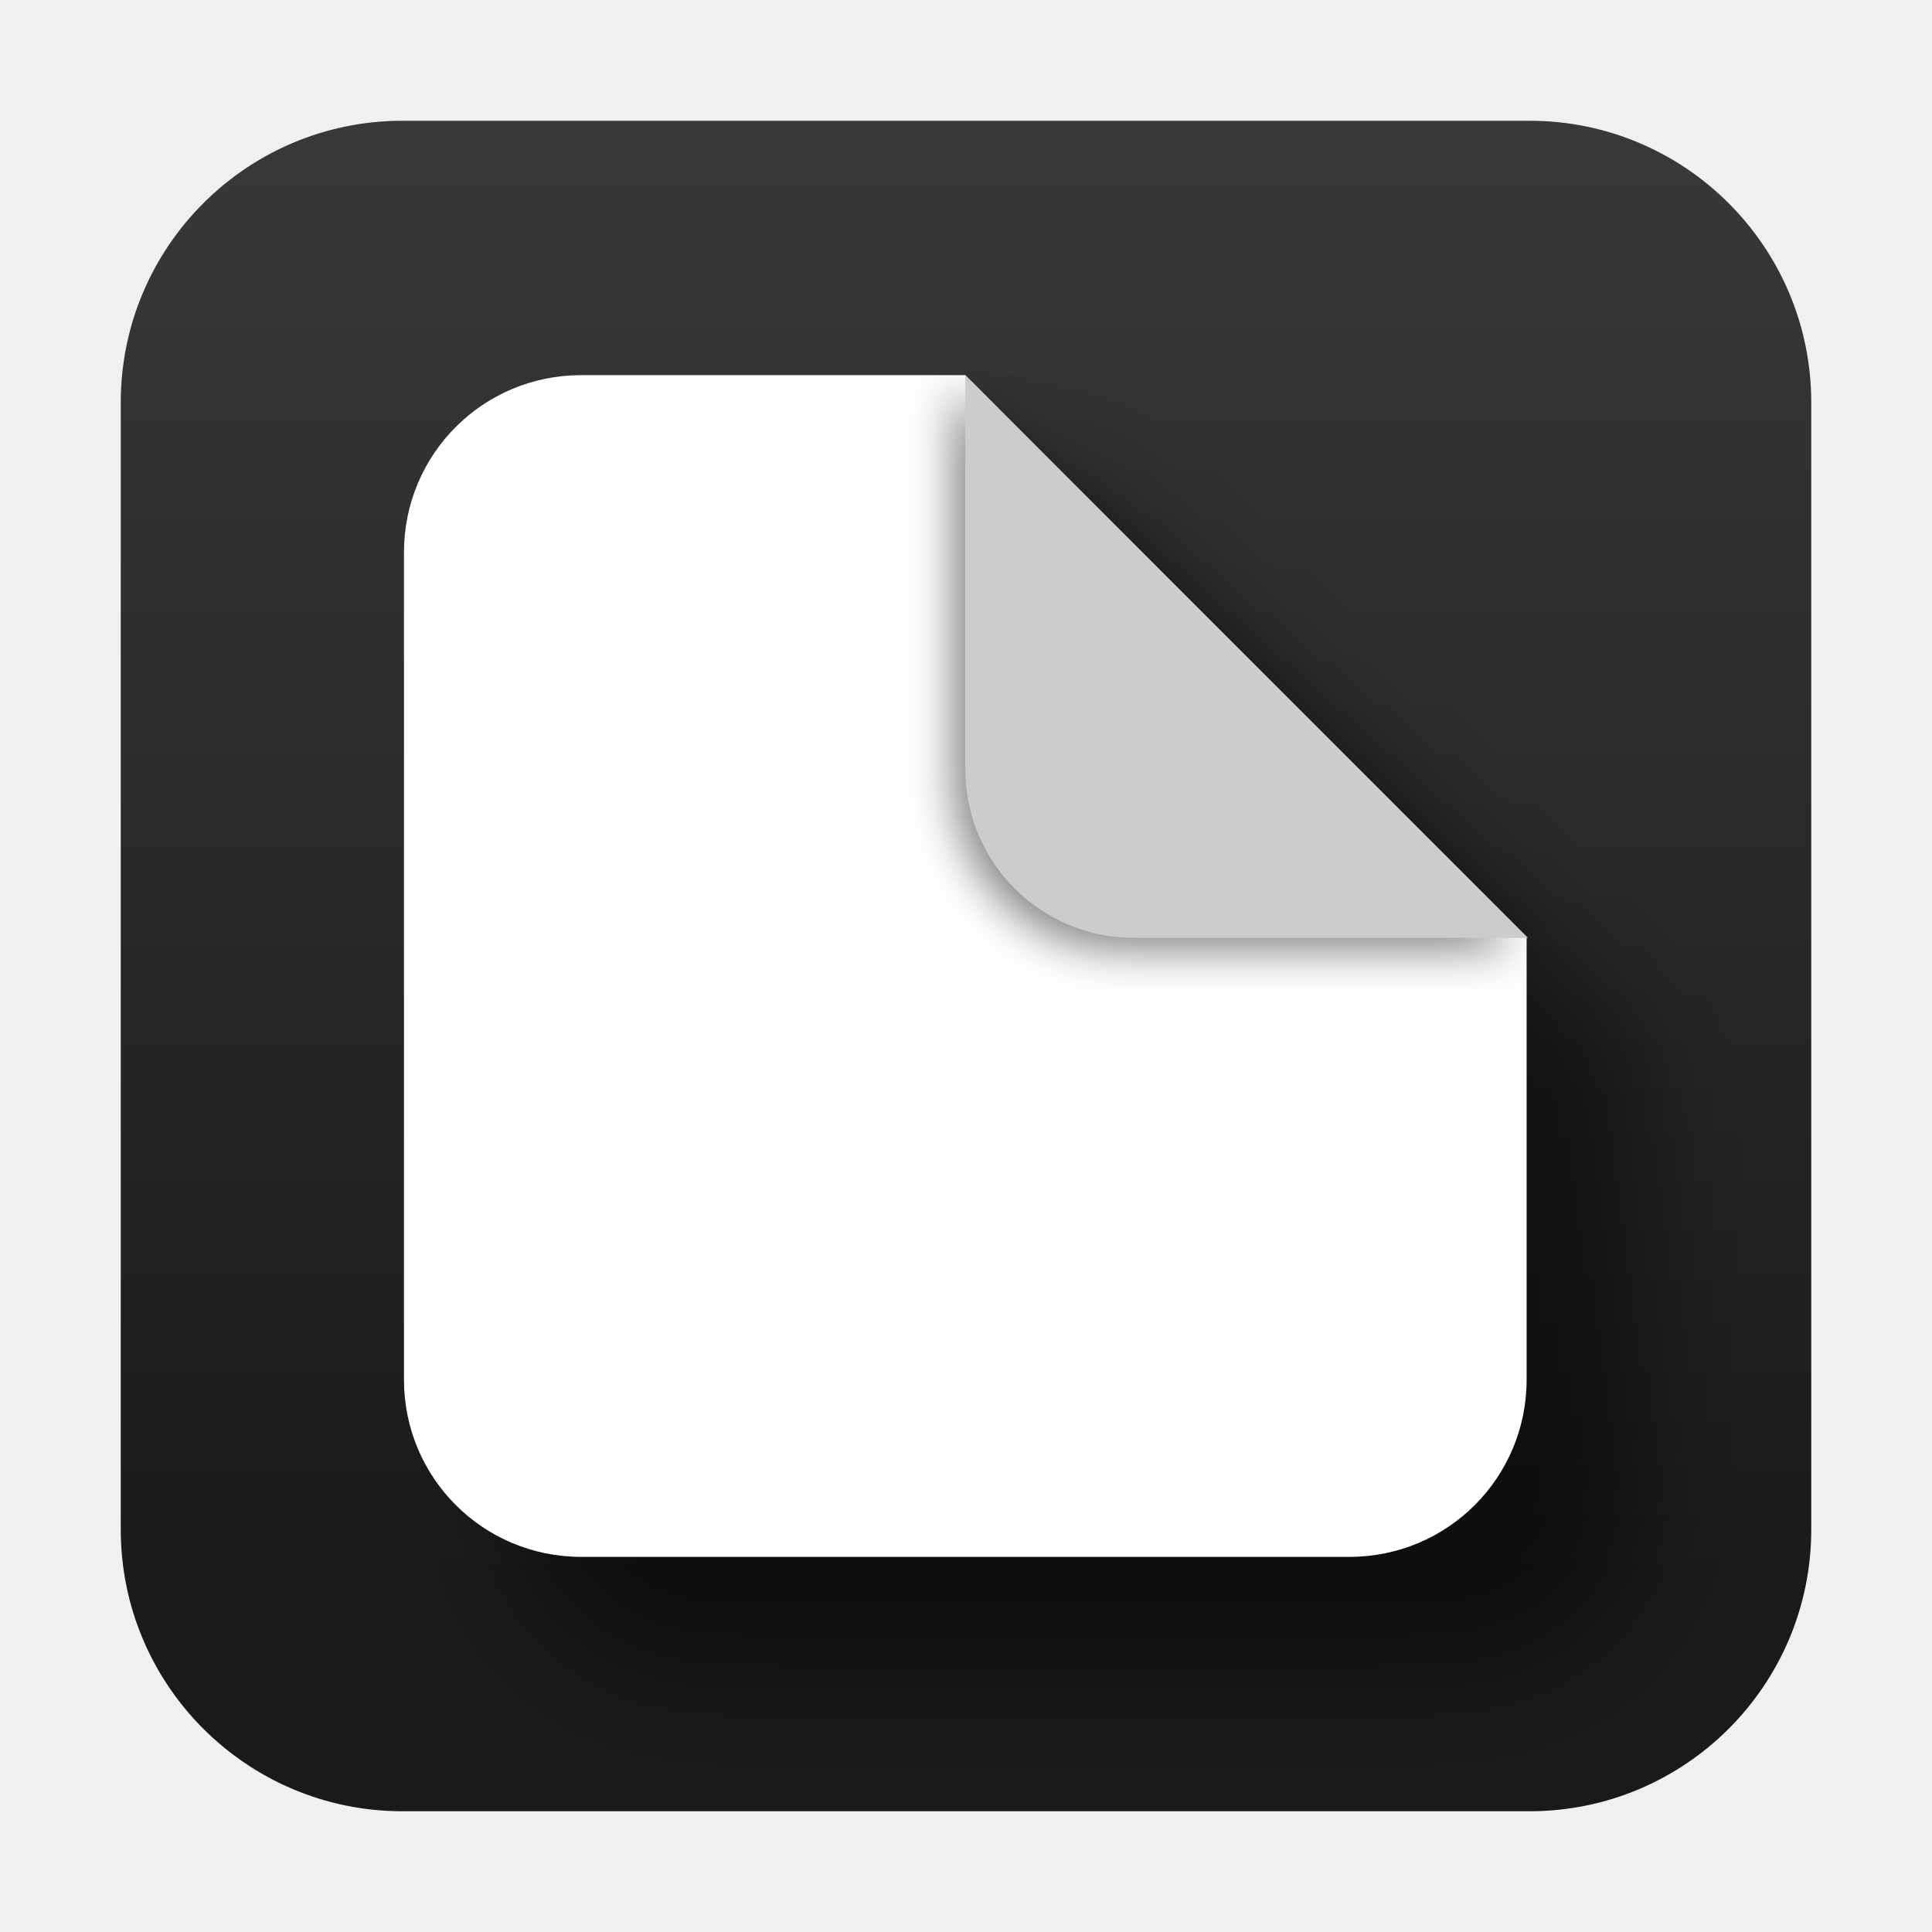
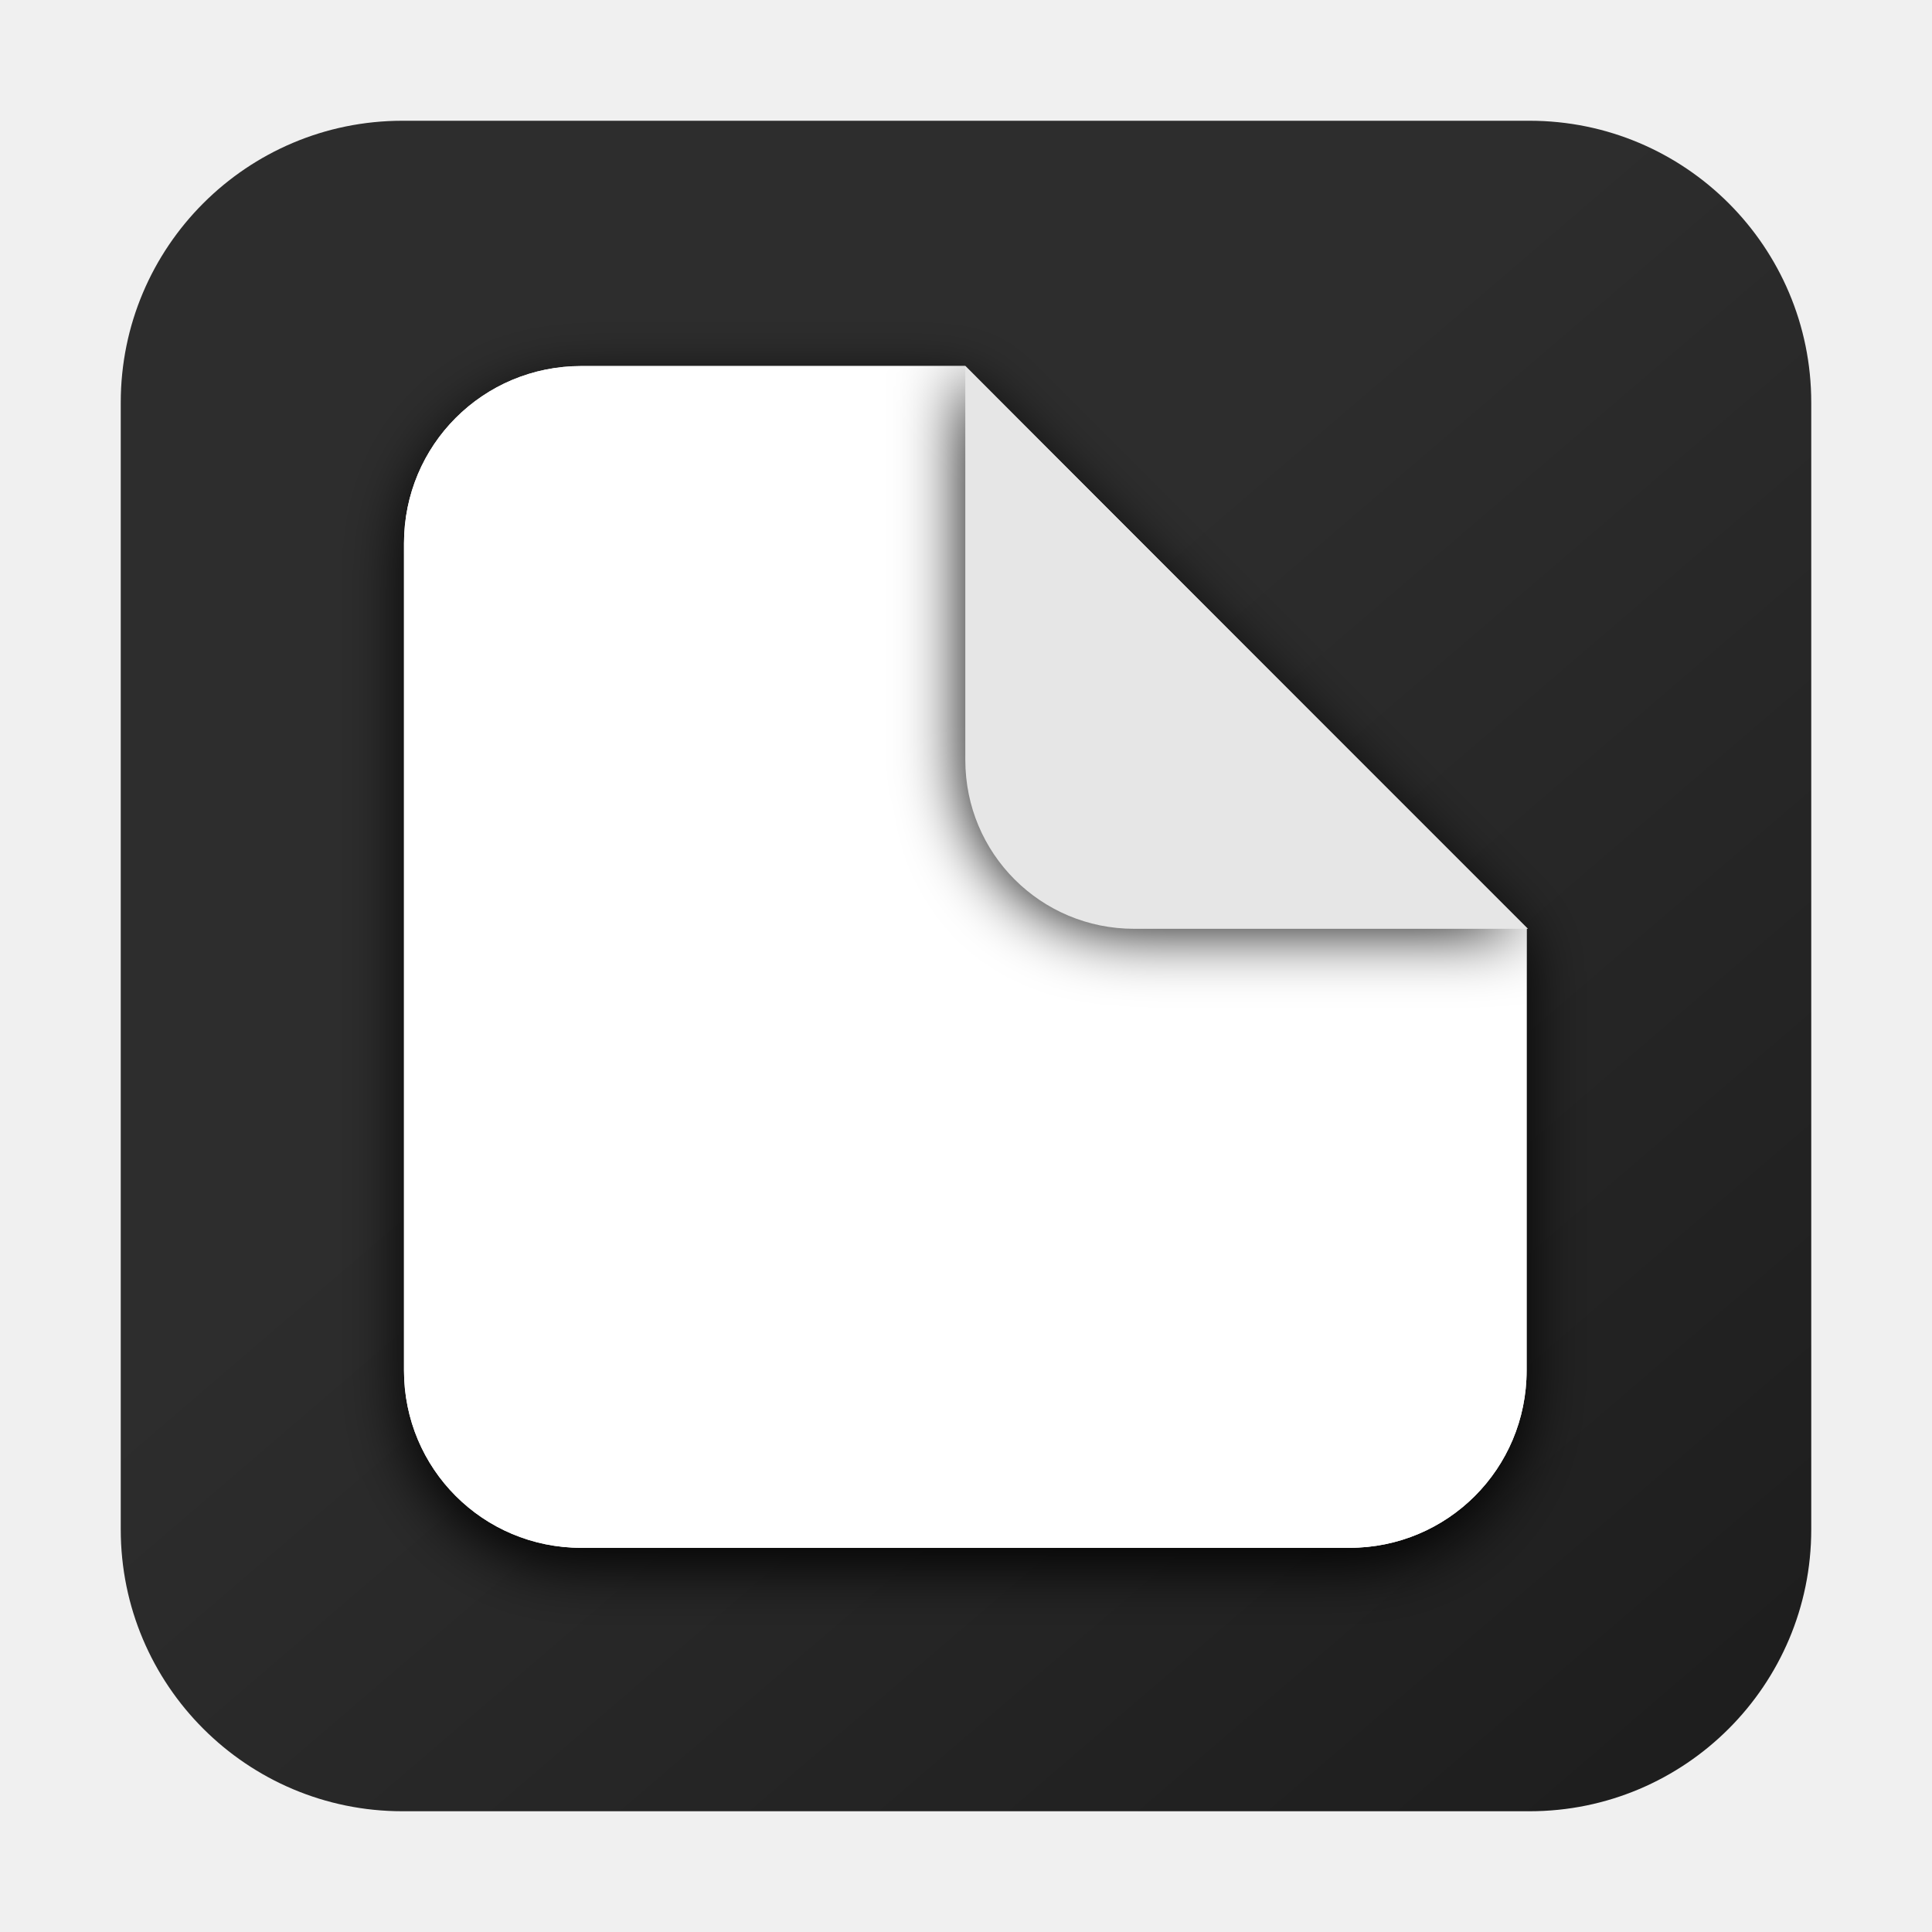
<svg xmlns="http://www.w3.org/2000/svg" xmlns:xlink="http://www.w3.org/1999/xlink" width="32" height="32" viewBox="0 0 32 32" version="1.1" id="svg5">
  <defs id="defs2">
-     <linearGradient id="linearGradient1548">
-       <stop style="stop-color:#1a1a1a;stop-opacity:1;" offset="0" id="stop1544" />
-       <stop style="stop-color:#4d4d4d;stop-opacity:1" offset="1" id="stop1546" />
+     <linearGradient id="linearGradient4587">
+       <stop style="stop-color:#0c0c0c;stop-opacity:1;" offset="0" id="stop4583" />
+       <stop style="stop-color:#2d2d2d;stop-opacity:1;" offset="1" id="stop4585" />
    </linearGradient>
-     <filter style="color-interpolation-filters:sRGB;" id="filter1358" x="-0.12" y="-0.16" width="1.388" height="1.37">
+     <filter style="color-interpolation-filters:sRGB" id="filter1358" x="-0.12" y="-0.16" width="1.388" height="1.37">
      <feFlood flood-opacity="0.498" flood-color="rgb(0,0,0)" result="flood" id="feFlood1348" />
      <feComposite in="flood" in2="SourceGraphic" operator="in" result="composite1" id="feComposite1350" />
      <feGaussianBlur in="composite1" stdDeviation="1" result="blur" id="feGaussianBlur1352" />
      <feOffset dx="2" dy="2" result="offset" id="feOffset1354" />
      <feComposite in="SourceGraphic" in2="offset" operator="over" result="composite2" id="feComposite1356" />
    </filter>
-     <filter style="color-interpolation-filters:sRGB;" id="filter1482" x="-0.116" y="-0.096" width="1.212" height="1.212">
+     <filter style="color-interpolation-filters:sRGB" id="filter1482" x="-0.116" y="-0.096" width="1.212" height="1.212">
      <feFlood flood-opacity="0.498" flood-color="rgb(0,0,0)" result="flood" id="feFlood1472" />
      <feComposite in="flood" in2="SourceGraphic" operator="in" result="composite1" id="feComposite1474" />
      <feGaussianBlur in="composite1" stdDeviation="0.4" result="blur" id="feGaussianBlur1476" />
      <feOffset dx="-0.2" dy="0.2" result="offset" id="feOffset1478" />
      <feComposite in="SourceGraphic" in2="offset" operator="over" result="composite2" id="feComposite1480" />
    </filter>
-     <linearGradient xlink:href="#linearGradient1548" id="linearGradient1550" x1="28" y1="27" x2="28" y2="-16" gradientUnits="userSpaceOnUse" gradientTransform="matrix(0.9333333,0,0,0.9333333,1.066667,1.066667)" />
+     <filter style="color-interpolation-filters:sRGB" id="filter1358-1" x="-0.12" y="-0.16" width="1.388" height="1.37">
+       <feFlood flood-opacity="0.498" flood-color="rgb(0,0,0)" result="flood" id="feFlood1348-6" />
+       <feComposite in="flood" in2="SourceGraphic" operator="in" result="composite1" id="feComposite1350-6" />
+       <feGaussianBlur in="composite1" stdDeviation="1" result="blur" id="feGaussianBlur1352-5" />
+       <feOffset dx="2" dy="2" result="offset" id="feOffset1354-9" />
+       <feComposite in="SourceGraphic" in2="offset" operator="over" result="composite2" id="feComposite1356-2" />
+     </filter>
+     <filter style="color-interpolation-filters:sRGB" id="filter1482-6" x="-0.116" y="-0.096" width="1.212" height="1.212">
+       <feFlood flood-opacity="0.498" flood-color="rgb(0,0,0)" result="flood" id="feFlood1472-9" />
+       <feComposite in="flood" in2="SourceGraphic" operator="in" result="composite1" id="feComposite1474-4" />
+       <feGaussianBlur in="composite1" stdDeviation="0.4" result="blur" id="feGaussianBlur1476-2" />
+       <feOffset dx="-0.2" dy="0.2" result="offset" id="feOffset1478-8" />
+       <feComposite in="SourceGraphic" in2="offset" operator="over" result="composite2" id="feComposite1480-6" />
+     </filter>
+     <clipPath clipPathUnits="userSpaceOnUse" id="clipPath3377">
+       <path id="path3379" style="opacity:0.84;fill:#1a1a1a;stroke-width:2.152;stroke-linecap:round;stroke-linejoin:round" d="m 53,6 h 8 v 8 h -8 z" />
+     </clipPath>
+     <clipPath clipPathUnits="userSpaceOnUse" id="clipPath3381">
+       <path id="path3383" style="display:block;opacity:0.84;fill:#1a1a1a;stroke-width:2.152;stroke-linecap:round;stroke-linejoin:round" d="m 53,6 h 8 v 8 h -8 z" />
+     </clipPath>
+     <filter style="color-interpolation-filters:sRGB" id="filter1358-8" x="-0.12" y="-0.16" width="1.388" height="1.37">
+       <feFlood flood-opacity="0.498" flood-color="rgb(0,0,0)" result="flood" id="feFlood1348-3" />
+       <feComposite in="flood" in2="SourceGraphic" operator="in" result="composite1" id="feComposite1350-8" />
+       <feGaussianBlur in="composite1" stdDeviation="1" result="blur" id="feGaussianBlur1352-8" />
+       <feOffset dx="2" dy="2" result="offset" id="feOffset1354-94" />
+       <feComposite in="SourceGraphic" in2="offset" operator="over" result="composite2" id="feComposite1356-0" />
+     </filter>
+     <filter style="color-interpolation-filters:sRGB" id="filter1482-4" x="-0.116" y="-0.096" width="1.212" height="1.212">
+       <feFlood flood-opacity="0.498" flood-color="rgb(0,0,0)" result="flood" id="feFlood1472-1" />
+       <feComposite in="flood" in2="SourceGraphic" operator="in" result="composite1" id="feComposite1474-44" />
+       <feGaussianBlur in="composite1" stdDeviation="0.4" result="blur" id="feGaussianBlur1476-6" />
+       <feOffset dx="-0.2" dy="0.2" result="offset" id="feOffset1478-3" />
+       <feComposite in="SourceGraphic" in2="offset" operator="over" result="composite2" id="feComposite1480-9" />
+     </filter>
+     <filter style="color-interpolation-filters:sRGB" id="filter4365" x="-0.141" y="-0.141" width="1.281" height="1.281">
+       <feGaussianBlur stdDeviation="0.546" id="feGaussianBlur4367" />
+     </filter>
+     <clipPath clipPathUnits="userSpaceOnUse" id="clipPath4503">
+       <path id="path4505" style="fill:#ffffff;stroke-width:0.979" d="m 60.501,15 -10e-7,7.317 c 0,1.627 -1.309,2.936 -2.936,2.936 H 44.843 c -1.627,0 -2.936,-1.309 -2.936,-2.936 V 8.615 c 0,-1.627 1.309,-2.936 2.936,-2.936 v 0 h 6.361" />
+     </clipPath>
+     <clipPath clipPathUnits="userSpaceOnUse" id="clipPath4507">
+       <path id="path4509" style="fill:#ffffff;stroke-width:0.979" d="m 60.501,15 -10e-7,7.317 c 0,1.627 -1.309,2.936 -2.936,2.936 H 44.843 c -1.627,0 -2.936,-1.309 -2.936,-2.936 V 8.615 c 0,-1.627 1.309,-2.936 2.936,-2.936 v 0 h 6.361" />
+     </clipPath>
+     <clipPath clipPathUnits="userSpaceOnUse" id="clipPath4511">
+       <path id="path4513" style="fill:#ffffff;stroke-width:0.979" d="m 60.501,15 -10e-7,7.317 c 0,1.627 -1.309,2.936 -2.936,2.936 H 44.843 c -1.627,0 -2.936,-1.309 -2.936,-2.936 V 8.615 c 0,-1.627 1.309,-2.936 2.936,-2.936 v 0 h 6.361" />
+     </clipPath>
+     <clipPath clipPathUnits="userSpaceOnUse" id="clipPath4515">
+       <path id="path4517" style="fill:#ffffff;stroke-width:0.979" d="m 60.501,15 -10e-7,7.317 c 0,1.627 -1.309,2.936 -2.936,2.936 H 44.843 c -1.627,0 -2.936,-1.309 -2.936,-2.936 V 8.615 c 0,-1.627 1.309,-2.936 2.936,-2.936 v 0 h 6.361" />
+     </clipPath>
+     <clipPath clipPathUnits="userSpaceOnUse" id="clipPath4519">
+       <path id="path4521" style="fill:#ffffff;stroke-width:0.979" d="m 60.501,15 -10e-7,7.317 c 0,1.627 -1.309,2.936 -2.936,2.936 H 44.843 c -1.627,0 -2.936,-1.309 -2.936,-2.936 V 8.615 c 0,-1.627 1.309,-2.936 2.936,-2.936 v 0 h 6.361" />
+     </clipPath>
+     <linearGradient xlink:href="#linearGradient4587" id="linearGradient4655" x1="65" y1="30" x2="35" y2="-5" gradientUnits="userSpaceOnUse" gradientTransform="translate(35)" />
+     <filter style="color-interpolation-filters:sRGB" id="filter5222" x="-0.064" y="-0.061" width="1.129" height="1.138">
+       <feFlood flood-opacity="0.98" flood-color="rgb(0,0,0)" result="flood" id="feFlood5212" />
+       <feComposite in="flood" in2="SourceGraphic" operator="in" result="composite1" id="feComposite5214" />
+       <feGaussianBlur in="composite1" stdDeviation="0.5" result="blur" id="feGaussianBlur5216" />
+       <feOffset dx="0" dy="0.3" result="offset" id="feOffset5218" />
+       <feComposite in="SourceGraphic" in2="offset" operator="over" result="composite2" id="feComposite5220" />
+     </filter>
+     <filter style="color-interpolation-filters:sRGB;" id="filter7019" x="-0.043" y="-0.043" width="1.086" height="1.107">
+       <feFlood flood-opacity="1" flood-color="rgb(0,0,0)" result="flood" id="feFlood7009" />
+       <feComposite in="flood" in2="SourceGraphic" operator="in" result="composite1" id="feComposite7011" />
+       <feGaussianBlur in="composite1" stdDeviation="0.5" result="blur" id="feGaussianBlur7013" />
+       <feOffset dx="0" dy="0.6" result="offset" id="feOffset7015" />
+       <feComposite in="SourceGraphic" in2="offset" operator="over" result="composite2" id="feComposite7017" />
+     </filter>
  </defs>
-   <g id="layer1">
-     <rect style="fill:url(#linearGradient1550);fill-opacity:1;stroke-width:0.933" id="rect115" width="28" height="28" x="2" y="2" ry="4.667" />
-     <g id="g1310" transform="matrix(0.9320552,0,0,0.9320552,-25.95413,1.553145)" style="filter:url(#filter1358)">
-       <path id="rect279" style="fill:#ffffff;stroke-width:1.05" d="M 54.975,15 54.975,22.85 c 0,1.745 -1.405,3.15 -3.15,3.15 h -13.65 c -1.745,0 -3.15,-1.405 -3.15,-3.15 V 8.15 C 35.025,6.405 36.43,5 38.175,5 V 5 H 45" />
-       <path id="path1303" style="fill:#ffffff;stroke-width:1.05" d="m 54.975,14.975 10e-7,0.025" />
-       <path id="path1299" style="fill:#ffffff;stroke-width:1.05" d="m 45,5 h 6.825" />
-       <path id="path1296" style="fill:#cccccc;filter:url(#filter1482)" d="m 52,15 h -4 c -1.662,0 -3,-1.338 -3,-3 V 5 h 3 -3 l 5,5 5,5 z" />
+   <g id="layer1" transform="translate(-35)">
+     <rect style="fill:url(#linearGradient4655);fill-opacity:1;stroke-width:0.933" id="rect115-5" width="28" height="28" x="37" y="2" ry="4.667" />
+     <path id="path1303-4" style="fill:#ffffff;stroke-width:0.979" d="m 60.501,14.976 1e-6,0.024" clip-path="url(#clipPath4519)" />
+     <path id="path1303-5" style="fill:#ffffff;stroke-width:0.979" d="m 60.501,14.976 1e-6,0.024" clip-path="url(#clipPath4507)" />
+     <g id="g4667" transform="translate(-0.215485,0.3839726)" style="filter:url(#filter5222)">
+       <path id="path4471" style="fill:#ffffff;stroke-width:0.979" d="m 60.501,15 -10e-7,7.317 c 0,1.627 -1.309,2.936 -2.936,2.936 H 44.843 c -1.627,0 -2.936,-1.309 -2.936,-2.936 V 8.615 c 0,-1.627 1.309,-2.936 2.936,-2.936 v 0 h 6.361" />
+       <path id="rect279-9" style="fill:#ffffff;stroke-width:0.979" d="m 60.501,15 -10e-7,7.317 c 0,1.627 -1.309,2.936 -2.936,2.936 H 44.843 c -1.627,0 -2.936,-1.309 -2.936,-2.936 V 8.615 c 0,-1.627 1.309,-2.936 2.936,-2.936 v 0 h 6.361" />
+       <path id="path1299-5" style="fill:#ffffff;stroke-width:0.979" d="m 51.204,5.679 h 6.361" clip-path="url(#clipPath4515)" />
+       <path id="path4363" style="fill:#000000;stroke-width:0.932;filter:url(#filter4365)" d="M 57.728,15 H 54 c -1.549,0 -2.796,-1.247 -2.796,-2.796 V 5.679 c 3.098,0 3.098,0 0,0 L 55.864,10.34 60.524,15 Z" clip-path="url(#clipPath4511)" />
+       <path id="path1299-1" style="fill:#ffffff;stroke-width:0.979" d="m 51.204,5.679 h 6.361" clip-path="url(#clipPath4503)" />
+       <path id="path1296-8" style="fill:#e6e6e6;stroke-width:0.932" d="M 57.728,15 H 54 c -1.549,0 -2.796,-1.247 -2.796,-2.796 V 5.679 c 3.098,0 3.098,0 0,0 L 55.864,10.34 60.524,15 Z" />
    </g>
  </g>
</svg>
